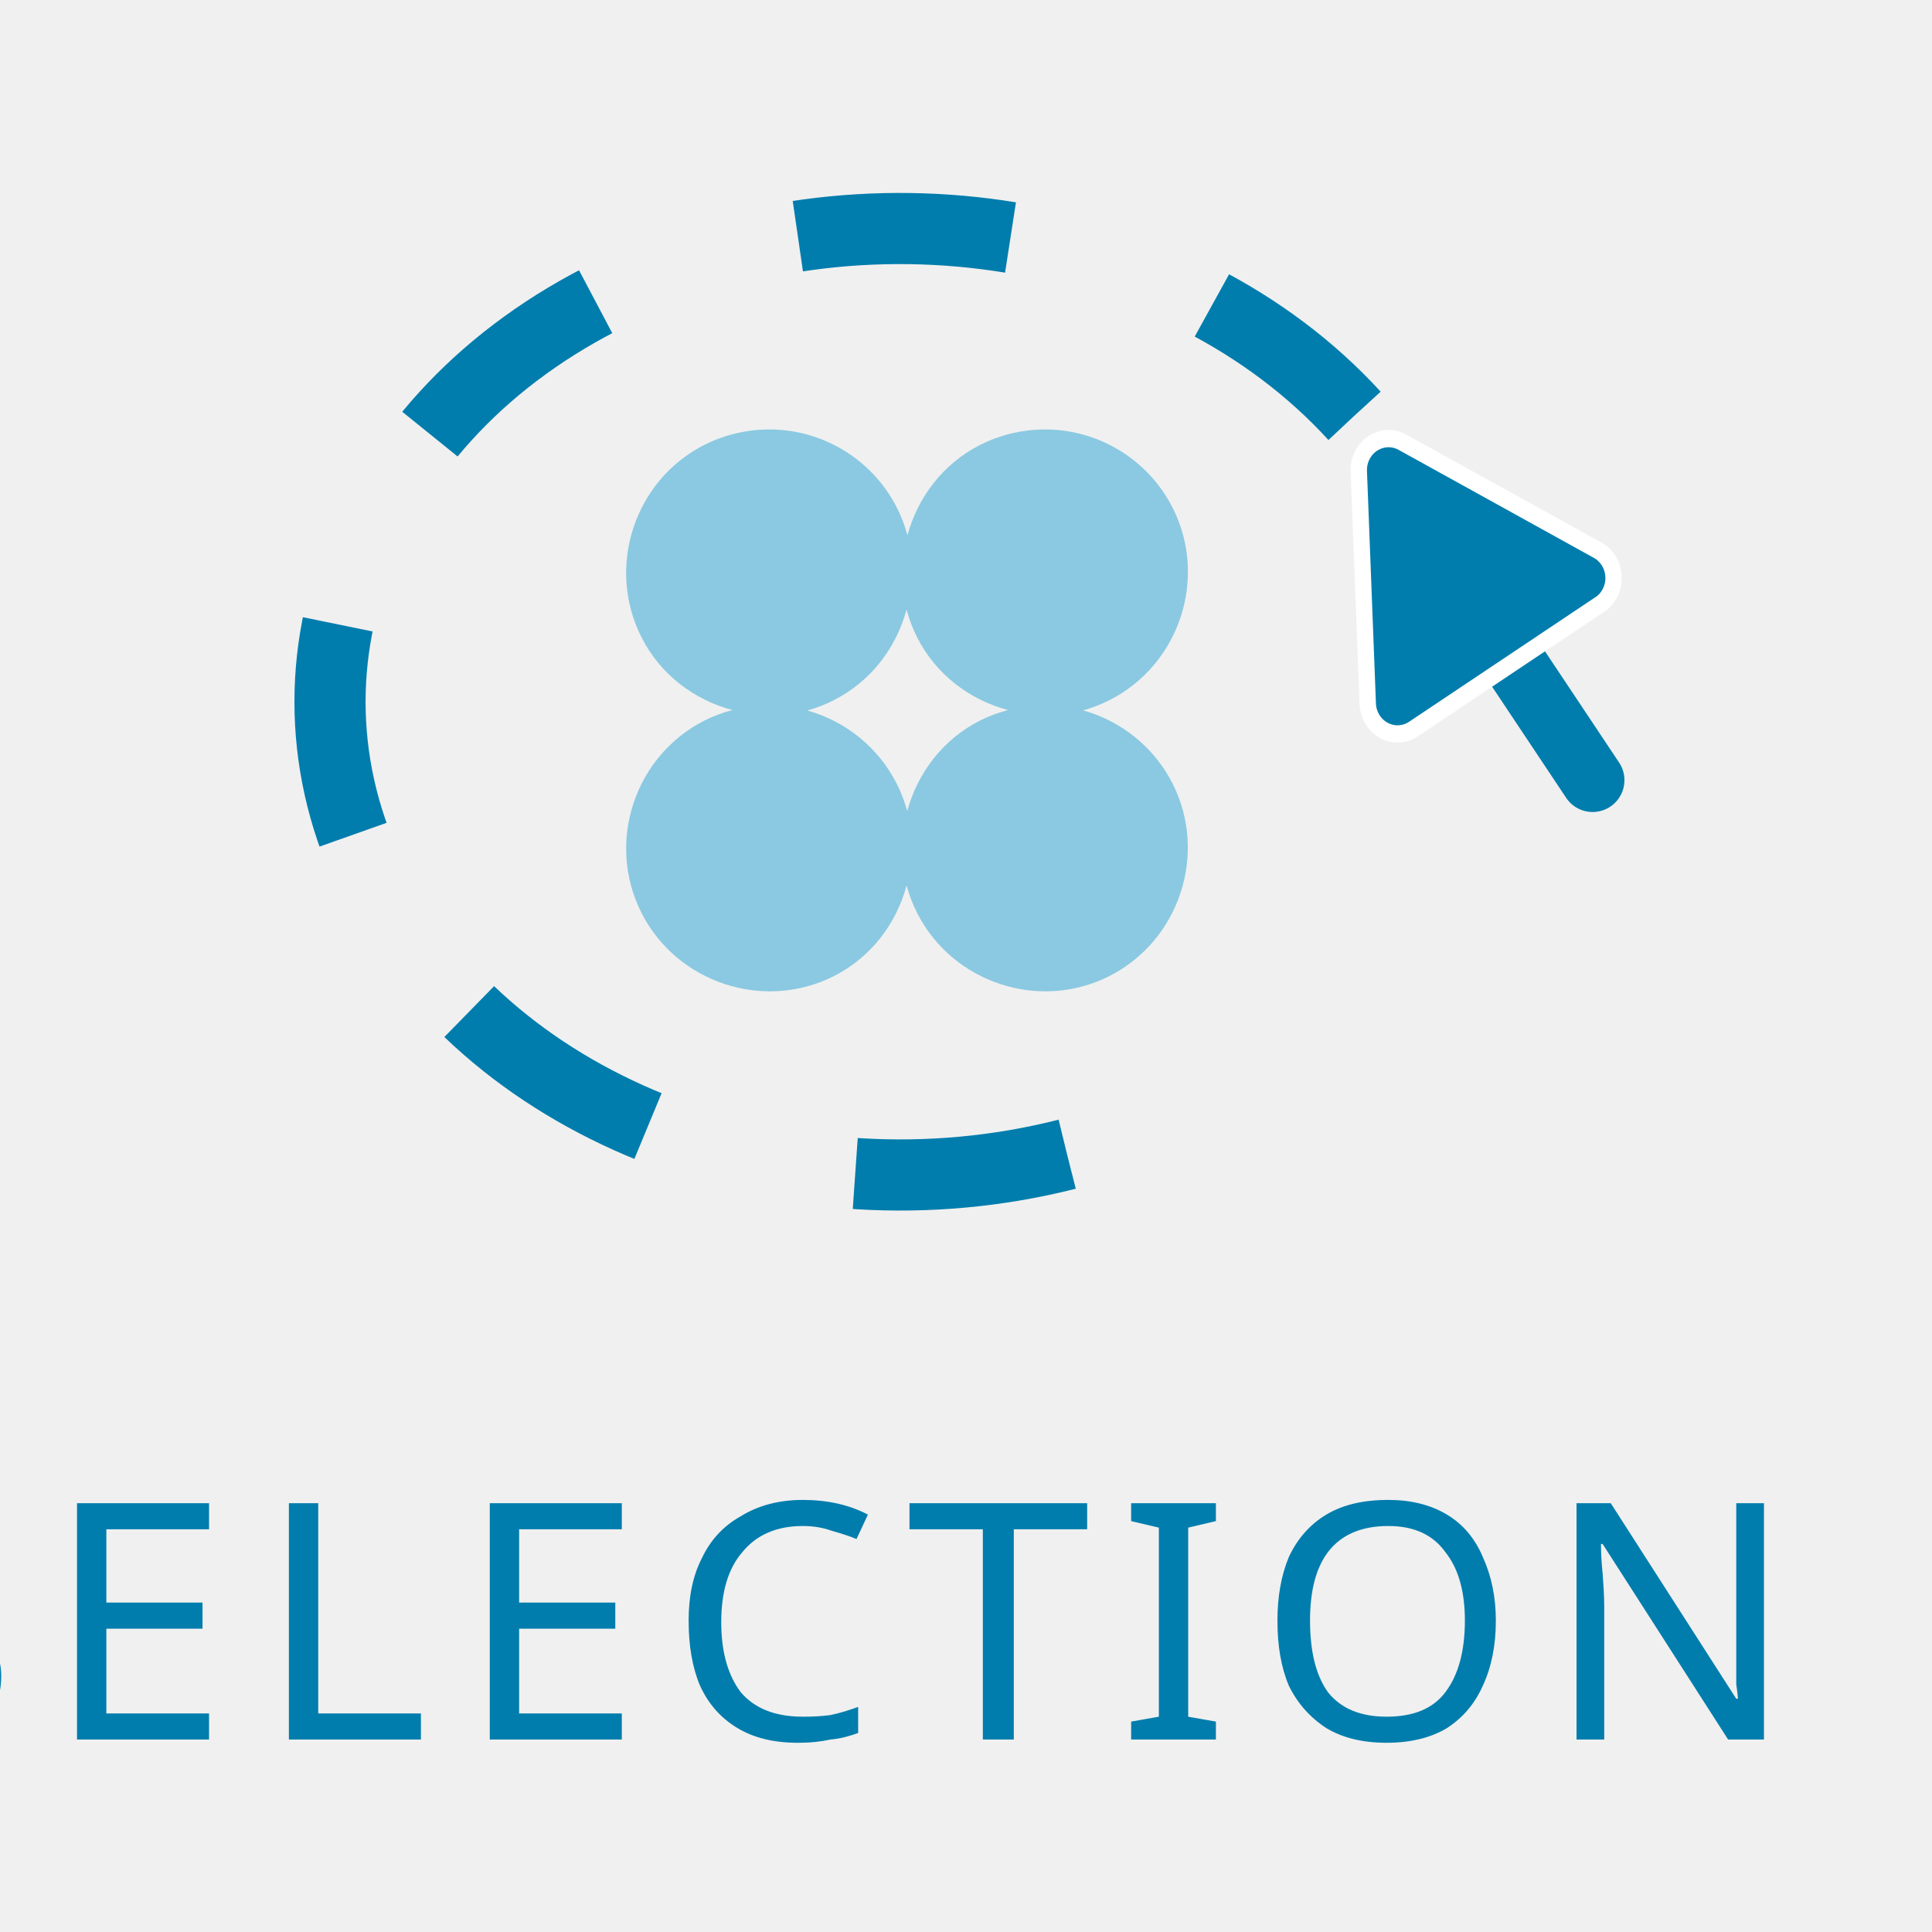
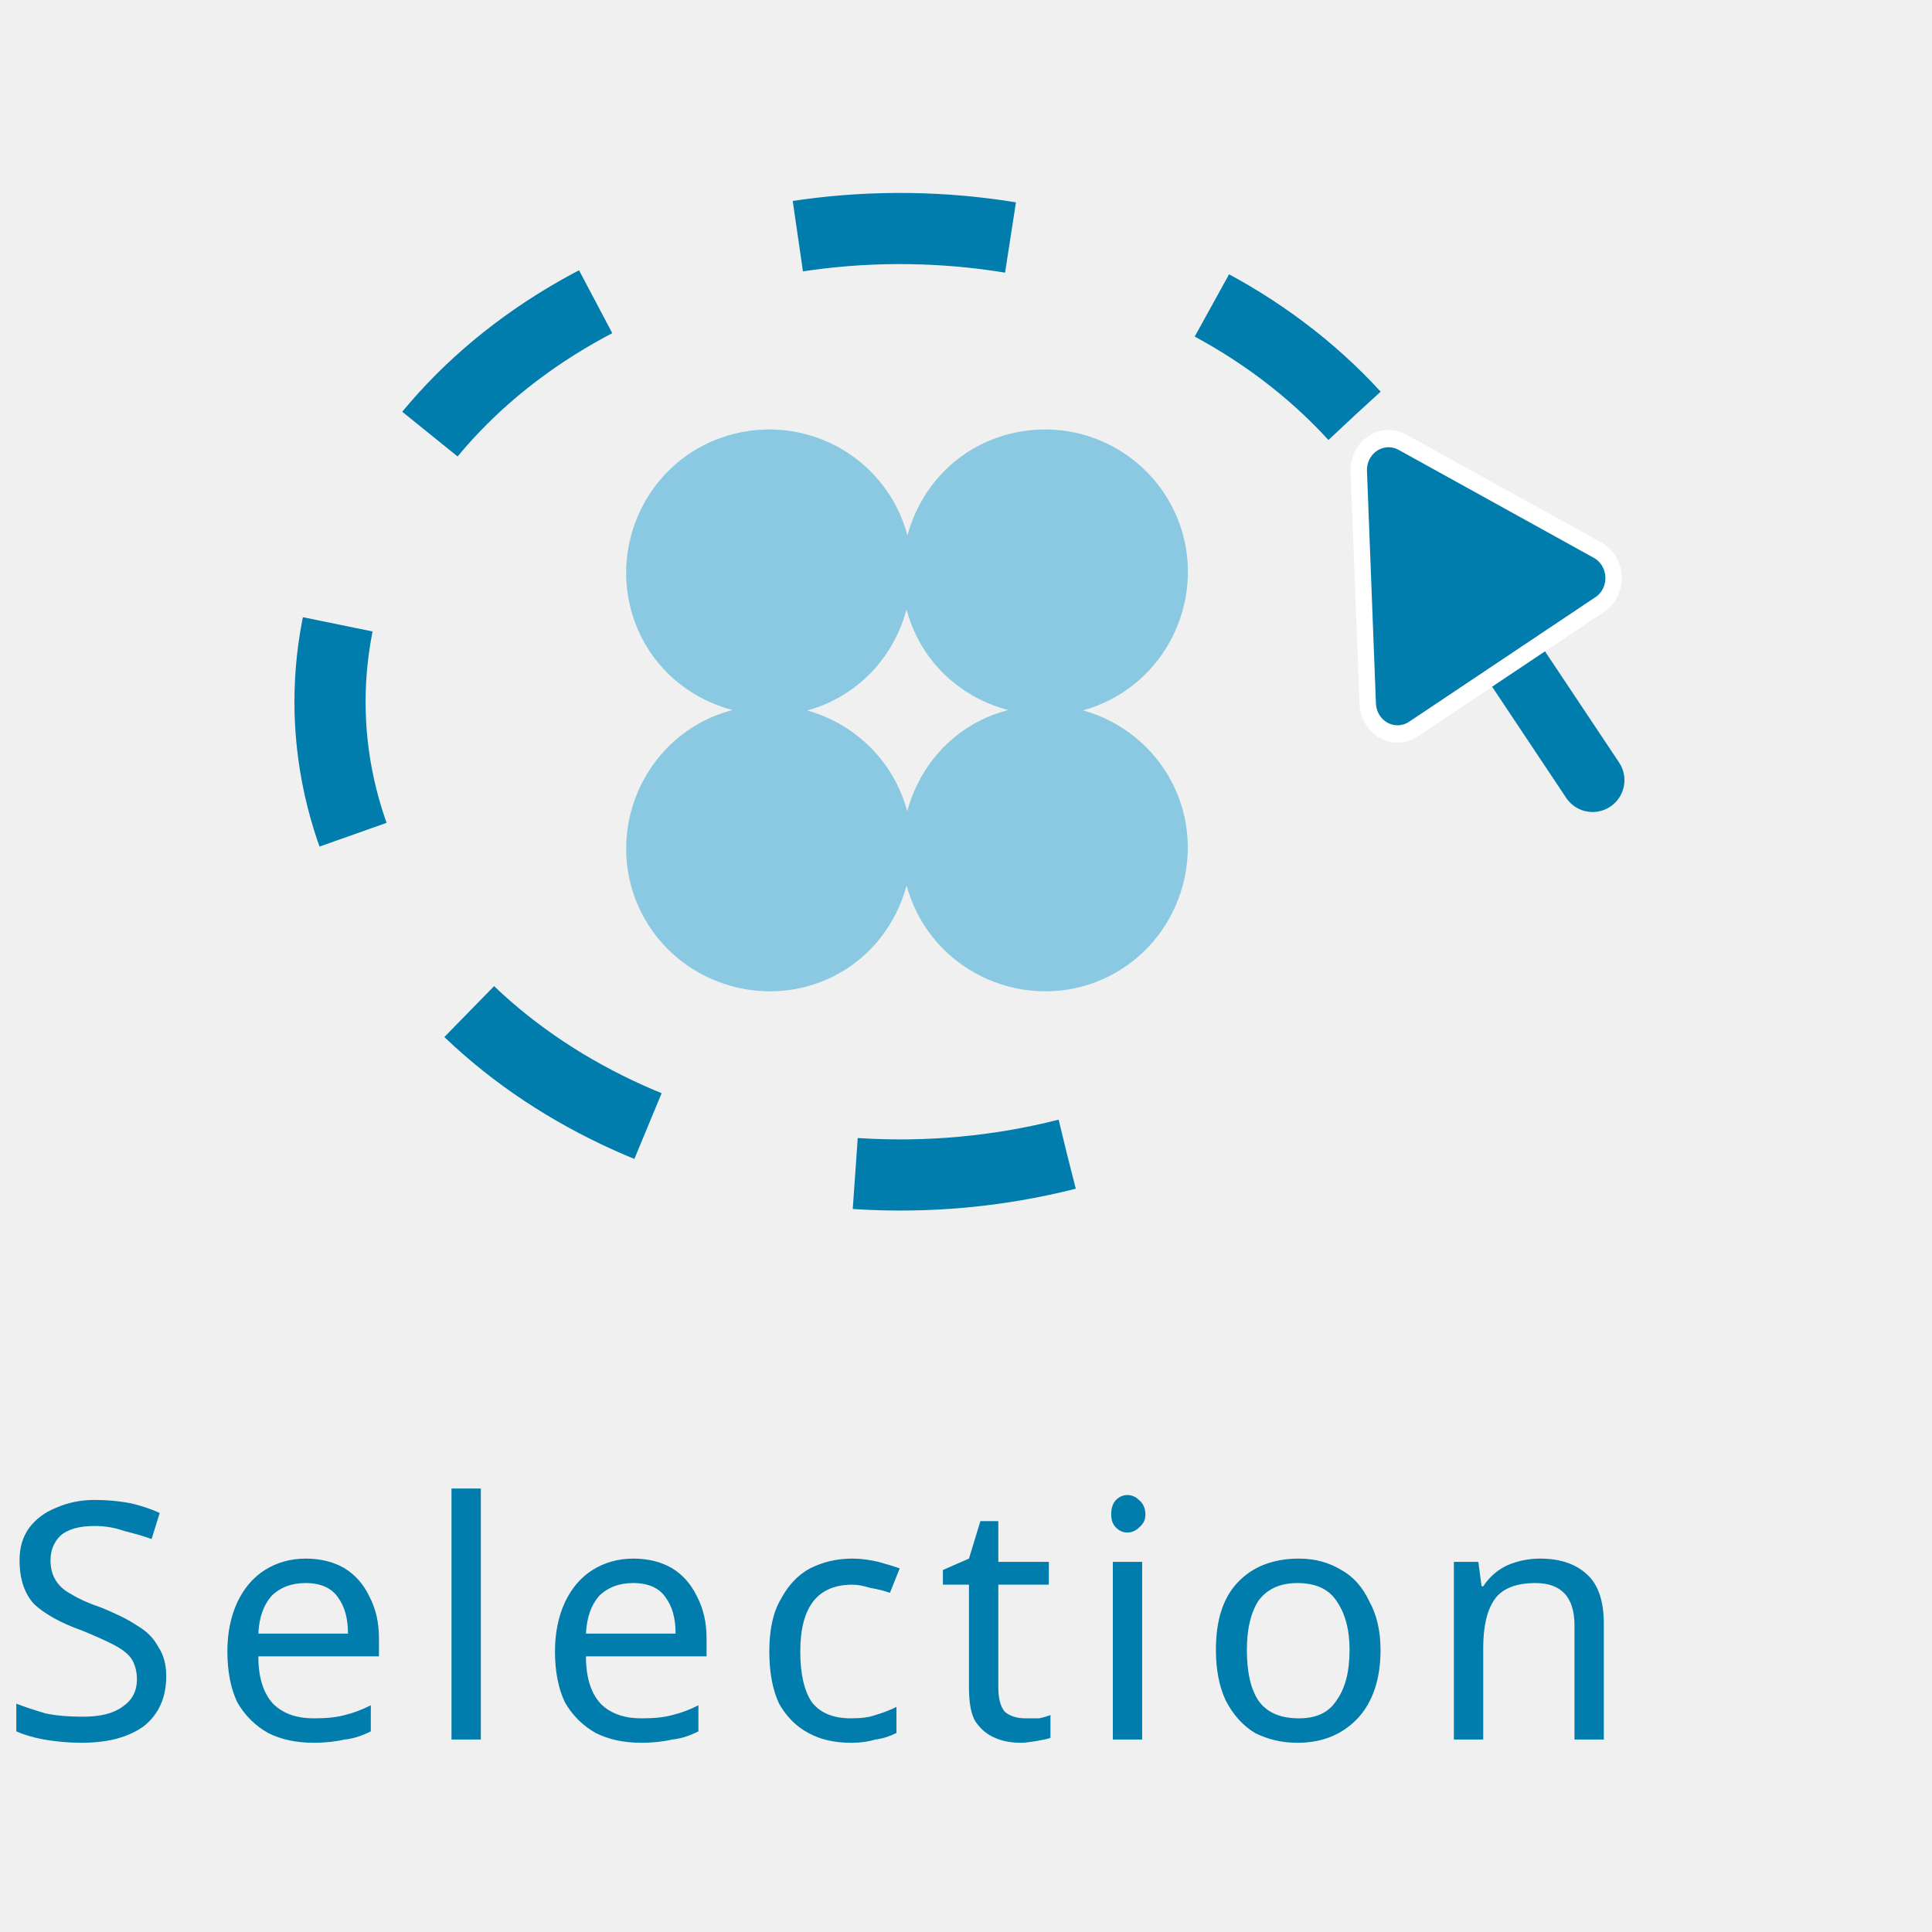
<svg xmlns="http://www.w3.org/2000/svg" width="70" height="70" version="1.1" viewBox="0 0 18.521 18.521" id="svg14">
  <g id="g1071" transform="translate(0.6195794,0.5531959)" style="fill:#007dad;fill-opacity:1">
    <path style="fill:none;fill-opacity:1;stroke:#007dad;stroke-width:0.61;stroke-linecap:round;stroke-linejoin:round;stroke-dasharray:none;stroke-dashoffset:0;stroke-opacity:1" d="m 13.542,5.266 1.106,1.66" id="path6496" />
    <path style="fill:#007dad;fill-opacity:1;stroke:#ffffff;stroke-width:0.095;stroke-dasharray:none;stroke-dashoffset:0;stroke-opacity:1;stroke-linecap:butt;stroke-linejoin:round" id="path8601" d="M 15.435,3.944 14.354,4.629 A 0.173,0.173 27.663 0 1 14.088,4.489 l -0.052,-1.278 a 0.173,0.173 147.663 0 1 0.253,-0.16 l 1.133,0.594 a 0.173,0.173 87.663 0 1 0.012,0.3 z" transform="matrix(1.651318,0,0,1.742307,-10.77149,-1.629969)" />
  </g>
  <defs id="defs18">
    </defs>
  <text x="9.187" y="16.674" fill="#007dad" font-family="sans-serif" font-size="3.175px" letter-spacing="0.265px" stroke-width="0.265" style="line-height:1" xml:space="preserve" id="text10">
-     <tspan x="9.32" y="16.674" fill="#007dad" font-family="'Source Sans Pro'" font-size="3.175px" stroke-width="0.265" text-align="center" text-anchor="middle" id="tspan8">SELECTION</tspan>
+     <tspan x="9.32" y="16.674" fill="#007dad" font-family="'Source Sans Pro'" font-size="3.175px" stroke-width="0.265" text-align="center" text-anchor="middle" id="tspan8">Selection</tspan>
  </text>
  <path d="m 7.356,4.117 c -0.209,0.003 -0.415,0.053 -0.602,0.147 -0.673,0.34 -0.945,1.171 -0.605,1.844 0.182,0.361 0.507,0.601 0.872,0.699 -0.092,0.024 -0.181,0.057 -0.267,0.1 -0.672,0.34 -0.945,1.171 -0.605,1.843 0.34,0.672 1.172,0.947 1.844,0.608 0.36,-0.182 0.6,-0.506 0.698,-0.87 0.024,0.089 0.057,0.177 0.1,0.262 0.34,0.672 1.17,0.947 1.842,0.608 0.673,-0.34 0.948,-1.173 0.608,-1.846 -0.177,-0.349 -0.492,-0.6 -0.858,-0.702 0.085,-0.024 0.169,-0.056 0.251,-0.097 0.673,-0.34 0.948,-1.171 0.608,-1.844 -0.236,-0.467 -0.719,-0.759 -1.242,-0.752 -0.209,0.003 -0.415,0.053 -0.602,0.147 -0.36,0.182 -0.6,0.505 -0.699,0.868 -0.024,-0.089 -0.057,-0.178 -0.1,-0.263 -0.236,-0.467 -0.719,-0.759 -1.242,-0.752 z m 1.335,1.728 c 0.024,0.089 0.057,0.177 0.1,0.263 0.182,0.361 0.508,0.602 0.872,0.699 -0.092,0.024 -0.181,0.057 -0.267,0.1 -0.36,0.182 -0.6,0.505 -0.699,0.869 -0.024,-0.089 -0.057,-0.177 -0.1,-0.262 -0.176,-0.349 -0.492,-0.601 -0.858,-0.703 0.086,-0.024 0.171,-0.056 0.253,-0.098 0.359,-0.182 0.6,-0.505 0.698,-0.868 z" color="#000000" color-rendering="auto" dominant-baseline="auto" fill="#007dad" image-rendering="auto" solid-color="#000000" stop-color="#000000" style="font-variant-ligatures:normal;font-variant-position:normal;font-variant-caps:normal;font-variant-numeric:normal;font-variant-alternates:normal;font-variant-east-asian:normal;font-feature-settings:normal;font-variation-settings:normal;text-indent:0;text-decoration-line:none;text-decoration-style:solid;text-decoration-color:#000000;text-transform:none;text-orientation:mixed;white-space:normal;shape-padding:0;shape-margin:0;inline-size:0;display:inline;isolation:auto;mix-blend-mode:normal;fill:#8ac9e1;fill-opacity:1;stroke:none;stroke-opacity:1;shape-rendering:auto" id="path309" />
  <path style="fill:none;stroke:#007dad;stroke-width:0.682;stroke-dasharray:2.047,2.047;stroke-dashoffset:0;stroke-opacity:1" id="path963" d="M 10.229,11.065 A 5.466,4.536 0 0 1 3.627,8.553 5.466,4.536 0 0 1 5.859,2.817 5.466,4.536 0 0 1 12.984,3.985" />
</svg>
